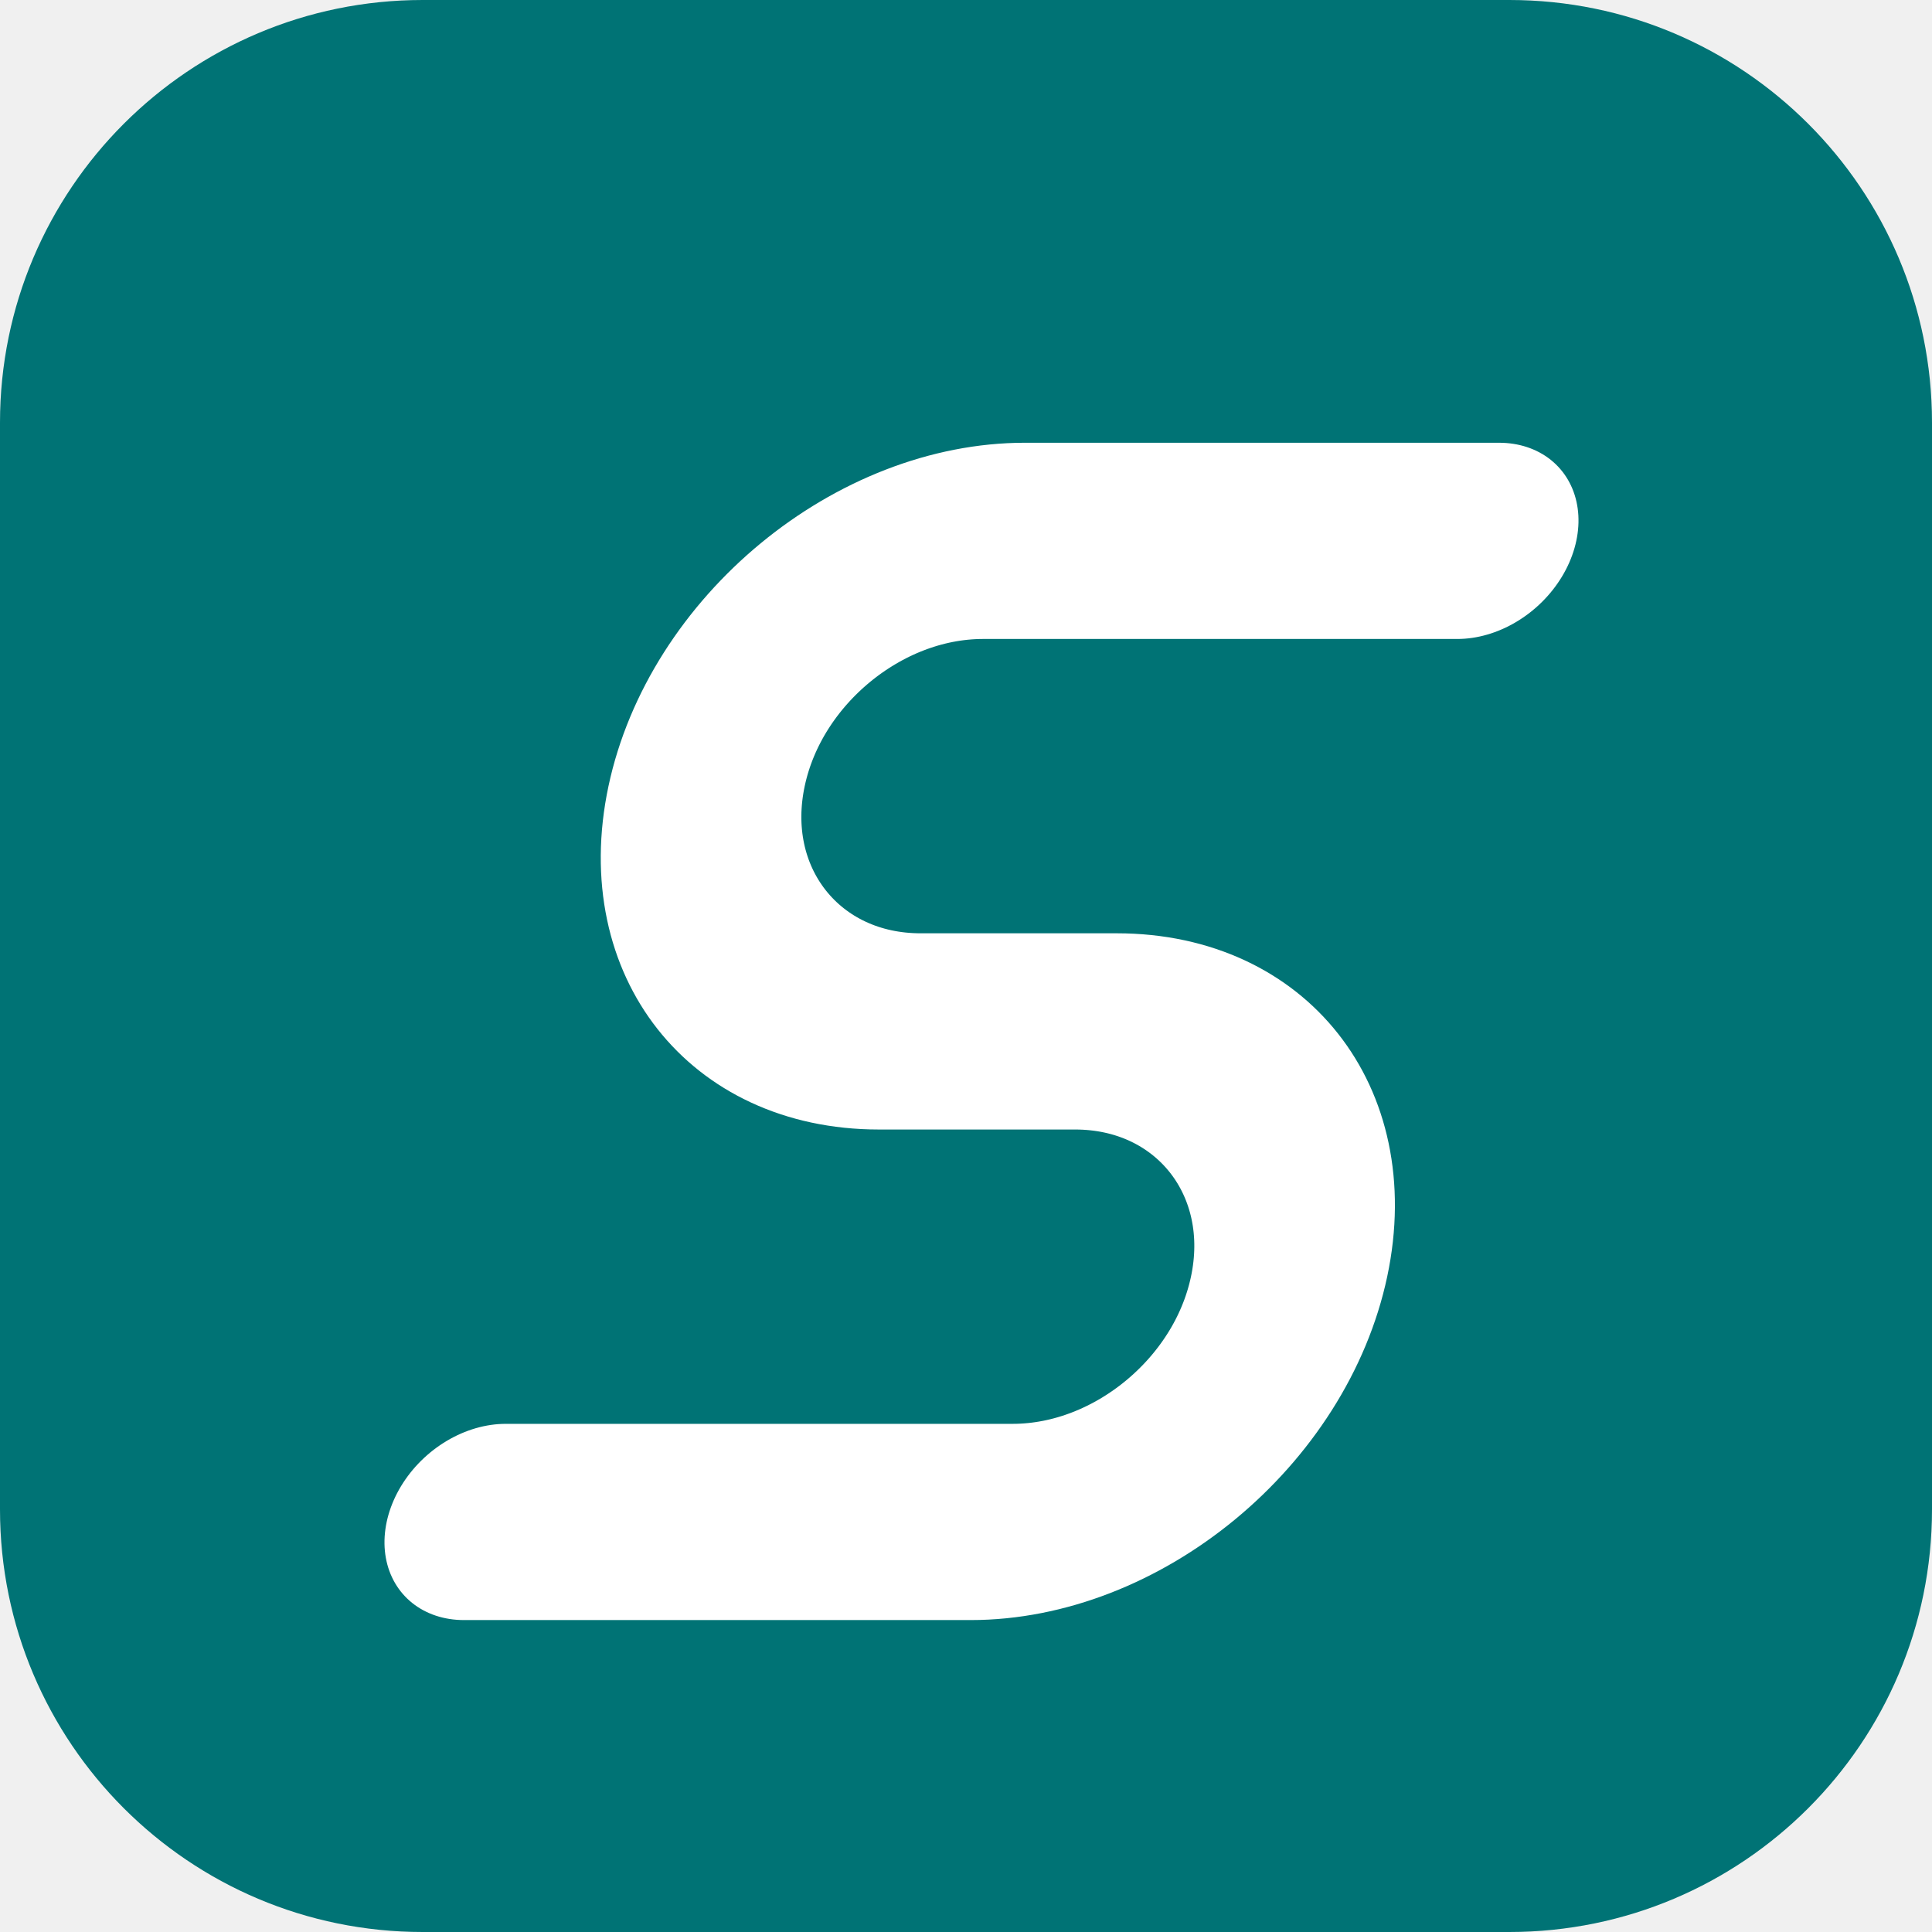
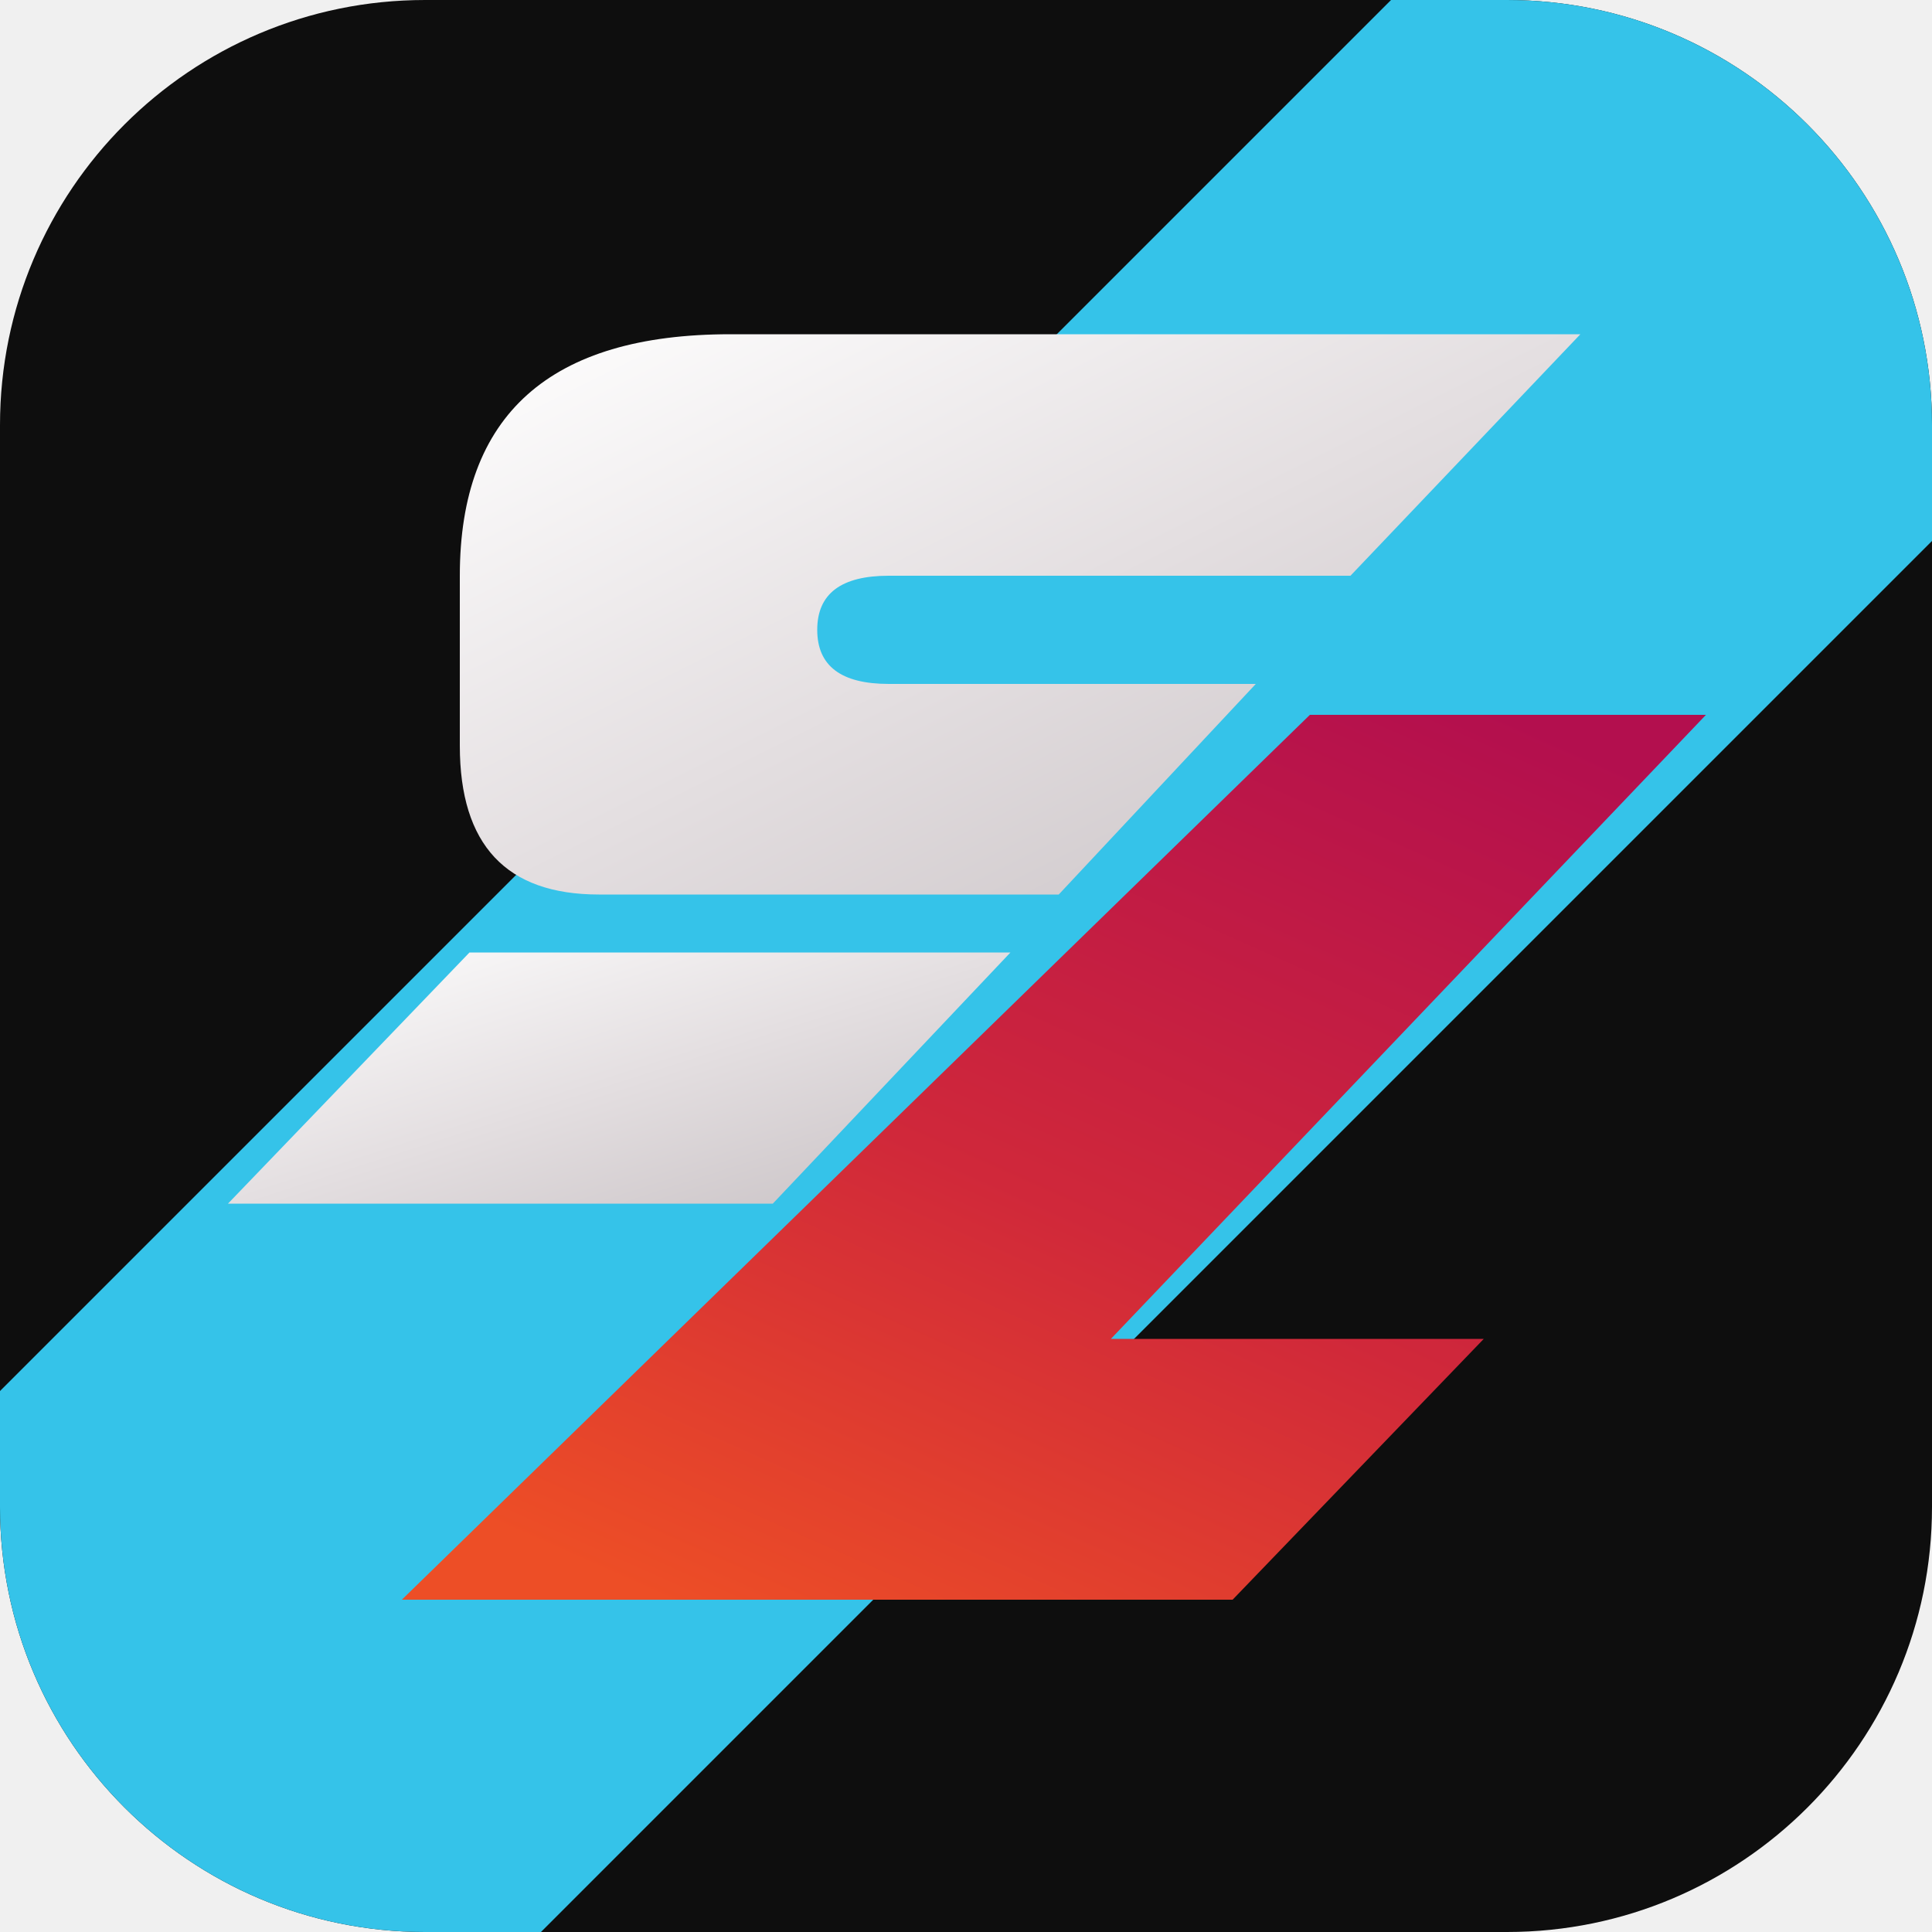
- <svg xmlns="http://www.w3.org/2000/svg" viewBox="0 0 64 64" role="img" aria-label="اسپرت لند | Sport Land">
-   <rect width="64" height="64" rx="14" fill="#007375" />
-   <svg x="6" y="6" width="52" height="52" viewBox="0 0 48 48">
-     <g fill="none" stroke="#ffffff" stroke-linecap="round" stroke-linejoin="round" transform="skewX(-12) translate(6 0)">
-       <path d="M36 11H21.5a7.5 7.5 0 0 0 0 15h6a7.5 7.5 0 0 1 0 15H12" stroke-width="6" />
+ <svg xmlns="http://www.w3.org/2000/svg" viewBox="0 0 1000 1000" role="img" aria-label="اسپرت لند | Sport Land">
+   <defs>
+     <linearGradient id="gl" x1="0.85" y1="0" x2="0.2" y2="1">
+       <stop offset="0" stop-color="#b30f4e" />
+       <stop offset=".55" stop-color="#d0283a" />
+       <stop offset="1" stop-color="#ed4e26" />
+     </linearGradient>
+     <linearGradient id="gs" x1="0" y1="0" x2="1" y2="1">
+       <stop offset="0" stop-color="#ffffff" />
+       <stop offset=".5" stop-color="#e4dfe1" />
+       <stop offset="1" stop-color="#c7c0c3" />
+     </linearGradient>
+     <clipPath id="c">
+       <rect width="1000" height="1000" rx="220" />
+     </clipPath>
+   </defs>
+   <g clip-path="url(#c)">
+     <rect width="1000" height="1000" fill="#0e0e0e" />
+     <path d="M0 1000V720L720 0H1000V280L280 1000Z" fill="#35c3e9" />
+   </g>
+   <g transform="translate(78 148)">
+     <g fill="url(#gs)">
+       <path d="M300 25H740L621 150H382Q345 150 345 178Q345 206 382 206H572L470 315H232Q160 315 160 238V150Q160 25 300 25Z" />
+       <path d="M165 345H445L322 475H40Z" />
    </g>
-   </svg>
+     <path d="M600 222H805L497 545H690L560 680H130Z" fill="url(#gl)" />
+   </g>
</svg>
